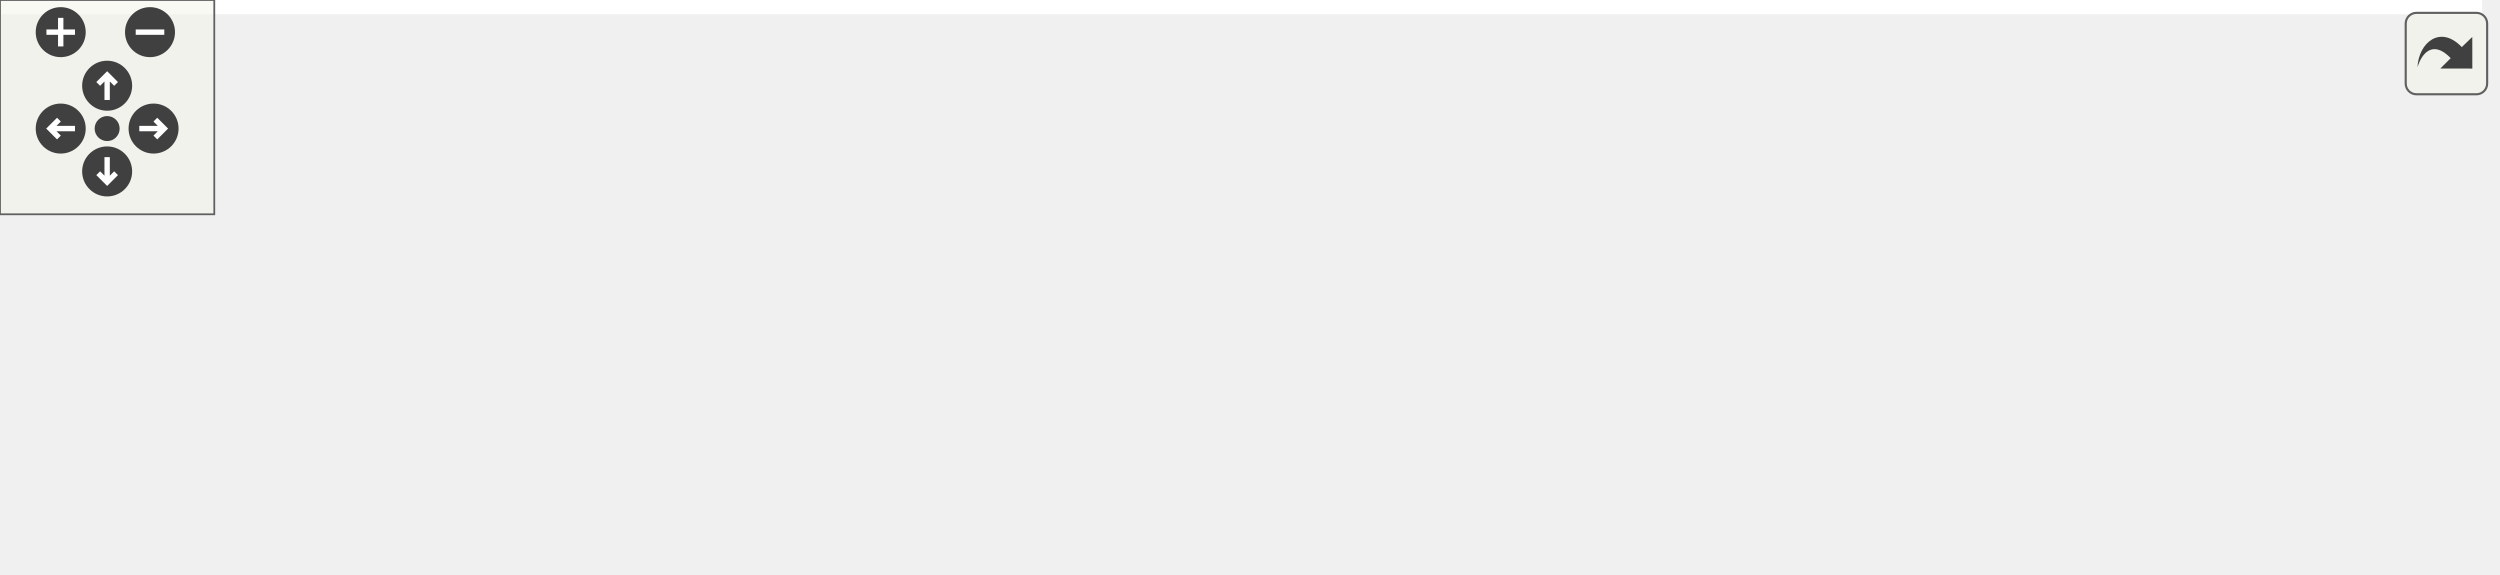
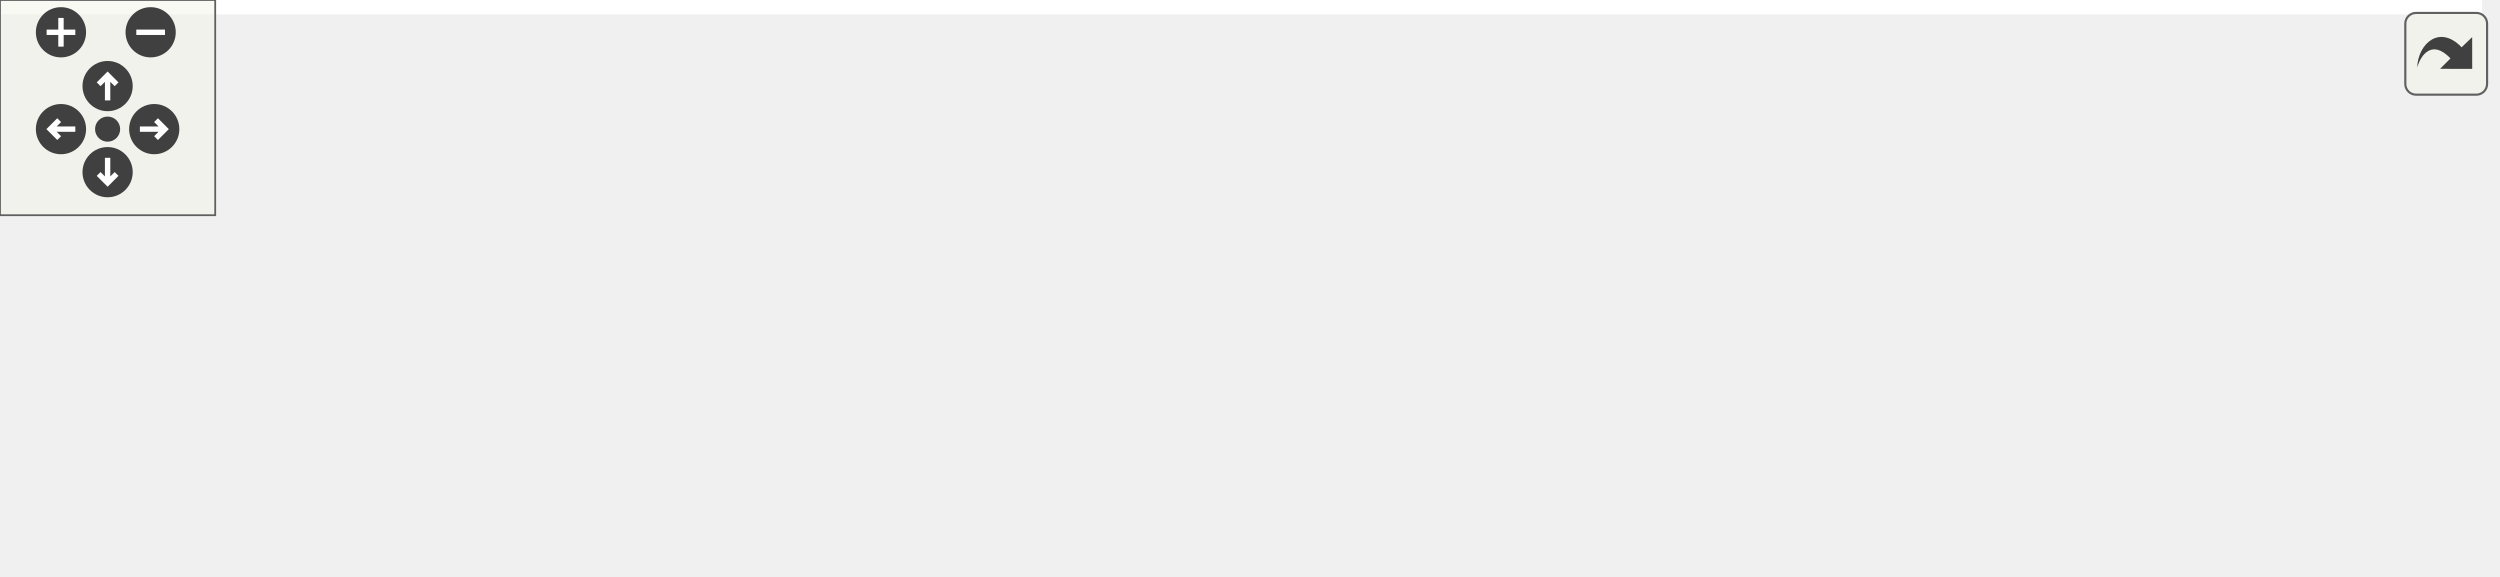
<svg xmlns="http://www.w3.org/2000/svg" xmlns:xlink="http://www.w3.org/1999/xlink" id="main" version="1.1" xml:space="preserve">
  <style type="text/css">
.edge:hover path { stroke: red; }
.edge:hover polygon { stroke: red; fill: red; }
</style>
  <defs>
    <circle id="rim" cx="0" cy="0" r="7" />
    <circle id="rim2" cx="0" cy="0" r="3.5" />
    <g id="zoomPlus">
      <use xlink:href="#rim" fill="#404040">
        <set attributeName="fill" to="#808080" begin="zoomplus.mouseover" end="zoomplus.mouseout" />
      </use>
      <path d="M-4,0h8M0,-4v8" fill="none" stroke="white" stroke-width="1.5" pointer-events="none" />
    </g>
    <g id="zoomMin">
      <use xlink:href="#rim" fill="#404040">
        <set attributeName="fill" to="#808080" begin="zoomminus.mouseover" end="zoomminus.mouseout" />
      </use>
      <path d="M-4,0h8" fill="none" stroke="white" stroke-width="1.5" pointer-events="none" />
    </g>
    <g id="dirArrow">
      <path fill="none" stroke="white" stroke-width="1.5" d="M0,-3.0v7 M-2.5,-0.5L0,-3.0L2.5,-0.5" />
    </g>
    <g id="resetDef">
      <use xlink:href="#rim2" fill="#404040">
        <set attributeName="fill" to="#808080" begin="reset.mouseover" end="reset.mouseout" />
      </use>
    </g>
  </defs>
  <svg id="graph" class="graph">
    <g id="viewport">
-       <polygon fill="white" stroke="transparent" points="-4,4 -4,-100 695,-100 695,4 -4,4" />
+       <polygon fill="white" stroke="transparent" points="-4,4 -4,-100 692,-100 692,4 -4,4" />
      <g id="node1" class="node">
        <g id="a_node1">
          <a xlink:title="The class used to attach common tic options to a type that also specifies tic options.">
-             <polygon fill="#bfbfbf" stroke="black" points="552,-33 552,-63 691,-63 691,-33 552,-33" />
-             <text text-anchor="start" x="560" y="-51" font-family="Helvetica,sans-Serif" font-size="10.00">TicsSpecsBaseOf&lt; Derived</text>
-             <text text-anchor="middle" x="621.5" y="-40" font-family="Helvetica,sans-Serif" font-size="10.00">Specs &gt;</text>
+             <polygon fill="#bfbfbf" stroke="black" points="550,-33 550,-63 688,-63 688,-33 550,-33" />
+             <text text-anchor="start" x="558" y="-51" font-family="Helvetica" font-size="10.00">TicsSpecsBaseOf&lt; Derived</text>
+             <text text-anchor="middle" x="619" y="-40" font-family="Helvetica" font-size="10.00">Specs &gt;</text>
          </a>
        </g>
      </g>
      <g id="node2" class="node">
        <g id="a_node2">
          <a xlink:href="classsciplot_1_1TextSpecsOf.html" target="_top" xlink:title="The class used to attach text options to a type.">
-             <polygon fill="white" stroke="black" points="358.5,-76.5 358.5,-95.5 512.5,-95.5 512.5,-76.5 358.5,-76.5" />
-             <text text-anchor="middle" x="435.5" y="-83.5" font-family="Helvetica,sans-Serif" font-size="10.00">TextSpecsOf&lt; DerivedSpecs &gt;</text>
+             <polygon fill="white" stroke="black" points="357.5,-76.5 357.5,-95.5 509.5,-95.5 509.5,-76.5 357.5,-76.5" />
+             <text text-anchor="middle" x="433.5" y="-83.5" font-family="Helvetica" font-size="10.00">TextSpecsOf&lt; DerivedSpecs &gt;</text>
          </a>
        </g>
      </g>
      <g id="edge1" class="edge">
-         <path fill="none" stroke="midnightblue" d="M492.74,-74.39C511.38,-70.54 532.35,-66.21 551.82,-62.18" />
-         <polygon fill="midnightblue" stroke="midnightblue" points="492.02,-70.96 482.93,-76.41 493.43,-77.82 492.02,-70.96" />
+         <path fill="none" stroke="midnightblue" d="M490.64,-74.38C509.33,-70.5 530.36,-66.15 549.86,-62.11" />
+         <polygon fill="midnightblue" stroke="midnightblue" points="489.89,-70.96 480.8,-76.41 491.31,-77.81 489.89,-70.96" />
      </g>
      <g id="node3" class="node">
        <g id="a_node3">
          <a xlink:href="classsciplot_1_1FontSpecsOf.html" target="_top" xlink:title="The class used to attach font options to a type.">
-             <polygon fill="white" stroke="black" points="162.5,-76.5 162.5,-95.5 316.5,-95.5 316.5,-76.5 162.5,-76.5" />
-             <text text-anchor="middle" x="239.5" y="-83.5" font-family="Helvetica,sans-Serif" font-size="10.00">FontSpecsOf&lt; DerivedSpecs &gt;</text>
+             <polygon fill="white" stroke="black" points="161.5,-76.5 161.5,-95.5 314.5,-95.5 314.5,-76.5 161.5,-76.5" />
+             <text text-anchor="middle" x="238" y="-83.5" font-family="Helvetica" font-size="10.00">FontSpecsOf&lt; DerivedSpecs &gt;</text>
          </a>
        </g>
      </g>
      <g id="edge2" class="edge">
-         <path fill="none" stroke="midnightblue" d="M326.65,-86C337.19,-86 347.9,-86 358.28,-86" />
-         <polygon fill="midnightblue" stroke="midnightblue" points="326.62,-82.5 316.62,-86 326.62,-89.5 326.62,-82.5" />
+         <path fill="none" stroke="midnightblue" d="M324.9,-86C335.68,-86 346.63,-86 357.23,-86" />
+         <polygon fill="midnightblue" stroke="midnightblue" points="324.64,-82.5 314.64,-86 324.64,-89.5 324.64,-82.5" />
      </g>
      <g id="node4" class="node">
        <g id="a_node4">
          <a xlink:href="classsciplot_1_1Specs.html" target="_top" xlink:title="The base class for other specs classes (e.g., LineSpecsOf, DrawSpecs, BorderSpecs,...">
-             <polygon fill="white" stroke="black" points="0,-38.5 0,-57.5 124,-57.5 124,-38.5 0,-38.5" />
-             <text text-anchor="middle" x="62" y="-45.5" font-family="Helvetica,sans-Serif" font-size="10.00">Specs&lt; DerivedSpecs &gt;</text>
+             <polygon fill="white" stroke="black" points="0,-38.5 0,-57.5 123,-57.5 123,-38.5 0,-38.5" />
+             <text text-anchor="middle" x="61.5" y="-45.5" font-family="Helvetica" font-size="10.00">Specs&lt; DerivedSpecs &gt;</text>
          </a>
        </g>
      </g>
      <g id="edge3" class="edge">
-         <path fill="none" stroke="midnightblue" d="M117.28,-59.75C142.09,-65.13 171.11,-71.41 194.53,-76.48" />
-         <polygon fill="midnightblue" stroke="midnightblue" points="117.8,-56.28 107.29,-57.59 116.32,-63.13 117.8,-56.28" />
+         <path fill="none" stroke="midnightblue" d="M116.47,-59.75C141.14,-65.13 169.99,-71.41 193.28,-76.48" />
+         <polygon fill="midnightblue" stroke="midnightblue" points="117.05,-56.3 106.53,-57.59 115.56,-63.14 117.05,-56.3" />
      </g>
      <g id="node5" class="node">
        <g id="a_node5">
          <a xlink:href="classsciplot_1_1OffsetSpecsOf.html" target="_top" xlink:title="The class used to attach offset options to a type.">
-             <polygon fill="white" stroke="black" points="355,-38.5 355,-57.5 516,-57.5 516,-38.5 355,-38.5" />
-             <text text-anchor="middle" x="435.5" y="-45.5" font-family="Helvetica,sans-Serif" font-size="10.00">OffsetSpecsOf&lt; DerivedSpecs &gt;</text>
+             <polygon fill="white" stroke="black" points="353,-38.5 353,-57.5 514,-57.5 514,-38.5 353,-38.5" />
+             <text text-anchor="middle" x="433.5" y="-45.5" font-family="Helvetica" font-size="10.00">OffsetSpecsOf&lt; DerivedSpecs &gt;</text>
          </a>
        </g>
      </g>
      <g id="edge5" class="edge">
-         <path fill="none" stroke="midnightblue" d="M134.61,-48C197.71,-48 289.52,-48 354.9,-48" />
-         <polygon fill="midnightblue" stroke="midnightblue" points="134.35,-44.5 124.35,-48 134.35,-51.5 134.35,-44.5" />
+         <path fill="none" stroke="midnightblue" d="M133.38,-48C196.07,-48 287.46,-48 352.7,-48" />
+         <polygon fill="midnightblue" stroke="midnightblue" points="133.18,-44.5 123.18,-48 133.18,-51.5 133.18,-44.5" />
      </g>
      <g id="node6" class="node">
        <g id="a_node6">
          <a xlink:href="classsciplot_1_1ShowSpecsOf.html" target="_top" xlink:title="The class used to attach visibility options to a type.">
-             <polygon fill="white" stroke="black" points="160,-0.5 160,-19.5 319,-19.5 319,-0.5 160,-0.5" />
-             <text text-anchor="middle" x="239.5" y="-7.5" font-family="Helvetica,sans-Serif" font-size="10.00">ShowSpecsOf&lt; DerivedSpecs &gt;</text>
+             <polygon fill="white" stroke="black" points="159,-0.5 159,-19.5 317,-19.5 317,-0.5 159,-0.5" />
+             <text text-anchor="middle" x="238" y="-7.5" font-family="Helvetica" font-size="10.00">ShowSpecsOf&lt; DerivedSpecs &gt;</text>
          </a>
        </g>
      </g>
      <g id="edge7" class="edge">
-         <path fill="none" stroke="midnightblue" d="M117.28,-36.25C142.09,-30.87 171.11,-24.59 194.53,-19.52" />
-         <polygon fill="midnightblue" stroke="midnightblue" points="116.32,-32.87 107.29,-38.41 117.8,-39.72 116.32,-32.87" />
+         <path fill="none" stroke="midnightblue" d="M116.47,-36.25C141.14,-30.87 169.99,-24.59 193.28,-19.52" />
+         <polygon fill="midnightblue" stroke="midnightblue" points="115.56,-32.86 106.53,-38.41 117.05,-39.7 115.56,-32.86" />
      </g>
      <g id="edge4" class="edge">
-         <path fill="none" stroke="midnightblue" d="M526.26,-48C534.92,-48 543.6,-48 552,-48" />
-         <polygon fill="midnightblue" stroke="midnightblue" points="526.13,-44.5 516.13,-48 526.13,-51.5 526.13,-44.5" />
+         <path fill="none" stroke="midnightblue" d="M524.27,-48C532.89,-48 541.52,-48 549.88,-48" />
+         <polygon fill="midnightblue" stroke="midnightblue" points="524.19,-44.5 514.19,-48 524.19,-51.5 524.19,-44.5" />
      </g>
      <g id="edge6" class="edge">
-         <path fill="none" stroke="midnightblue" d="M329.35,-13.62C383.45,-16.45 453.88,-21.23 516,-29 527.62,-30.45 539.9,-32.35 551.81,-34.39" />
-         <polygon fill="midnightblue" stroke="midnightblue" points="329.26,-10.11 319.1,-13.1 328.91,-17.1 329.26,-10.11" />
+         <path fill="none" stroke="midnightblue" d="M327.4,-13.59C381.44,-16.41 451.88,-21.2 514,-29 525.66,-30.46 537.98,-32.38 549.92,-34.44" />
+         <polygon fill="midnightblue" stroke="midnightblue" points="327.33,-10.09 317.16,-13.07 326.97,-17.08 327.33,-10.09" />
      </g>
    </g>
  </svg>
  <g id="navigator" transform="translate(0 0)" fill="#404254">
    <rect fill="#f2f5e9" fill-opacity="0.5" stroke="#606060" stroke-width=".5" x="0" y="0" width="60" height="60" />
    <use id="zoomplus" xlink:href="#zoomPlus" x="17" y="9" />
    <use id="zoomminus" xlink:href="#zoomMin" x="42" y="9" />
    <use id="reset" xlink:href="#resetDef" x="30" y="36" />
    <g id="arrowUp" xlink:href="#dirArrow" transform="translate(30 24)">
      <use xlink:href="#rim" fill="#404040">
        <set attributeName="fill" to="#808080" begin="arrowUp.mouseover" end="arrowUp.mouseout" />
      </use>
      <path fill="none" stroke="white" stroke-width="1.5" d="M0,-3.0v7 M-2.5,-0.5L0,-3.0L2.5,-0.5" />
    </g>
    <g id="arrowRight" xlink:href="#dirArrow" transform="rotate(90) translate(36 -43)">
      <use xlink:href="#rim" fill="#404040">
        <set attributeName="fill" to="#808080" begin="arrowRight.mouseover" end="arrowRight.mouseout" />
      </use>
      <path fill="none" stroke="white" stroke-width="1.5" d="M0,-3.0v7 M-2.5,-0.5L0,-3.0L2.5,-0.5" />
    </g>
    <g id="arrowDown" xlink:href="#dirArrow" transform="rotate(180) translate(-30 -48)">
      <use xlink:href="#rim" fill="#404040">
        <set attributeName="fill" to="#808080" begin="arrowDown.mouseover" end="arrowDown.mouseout" />
      </use>
      <path fill="none" stroke="white" stroke-width="1.5" d="M0,-3.0v7 M-2.5,-0.5L0,-3.0L2.5,-0.5" />
    </g>
    <g id="arrowLeft" xlink:href="#dirArrow" transform="rotate(270) translate(-36 17)">
      <use xlink:href="#rim" fill="#404040">
        <set attributeName="fill" to="#808080" begin="arrowLeft.mouseover" end="arrowLeft.mouseout" />
      </use>
      <path fill="none" stroke="white" stroke-width="1.5" d="M0,-3.0v7 M-2.5,-0.5L0,-3.0L2.5,-0.5" />
    </g>
  </g>
  <svg viewBox="0 0 15 15" width="100%" height="30px" preserveAspectRatio="xMaxYMin meet">
    <g id="arrow_out" transform="scale(0.3 0.3)">
      <a xlink:href="classsciplot_1_1TicsSpecsBaseOf__inherit__graph_org.svg" target="_base">
        <rect id="button" ry="5" rx="5" y="6" x="6" height="38" width="38" fill="#f2f5e9" fill-opacity="0.5" stroke="#606060" stroke-width="1.0" />
        <path id="arrow" d="M 11.5,31.437 C 11.94,20.098 22.043,11.323 32.159,21.979 L 37.069,17.246 C 37.069,17.246 37.088,32 37.088,32 L 22.16,31.978 C 22.16,31.978 26.998,27.14 26.998,27.14 C 18.529,18.264 13.292,25.23 11.5,31.437 z" style="fill:#404040;" />
      </a>
    </g>
  </svg>
</svg>
